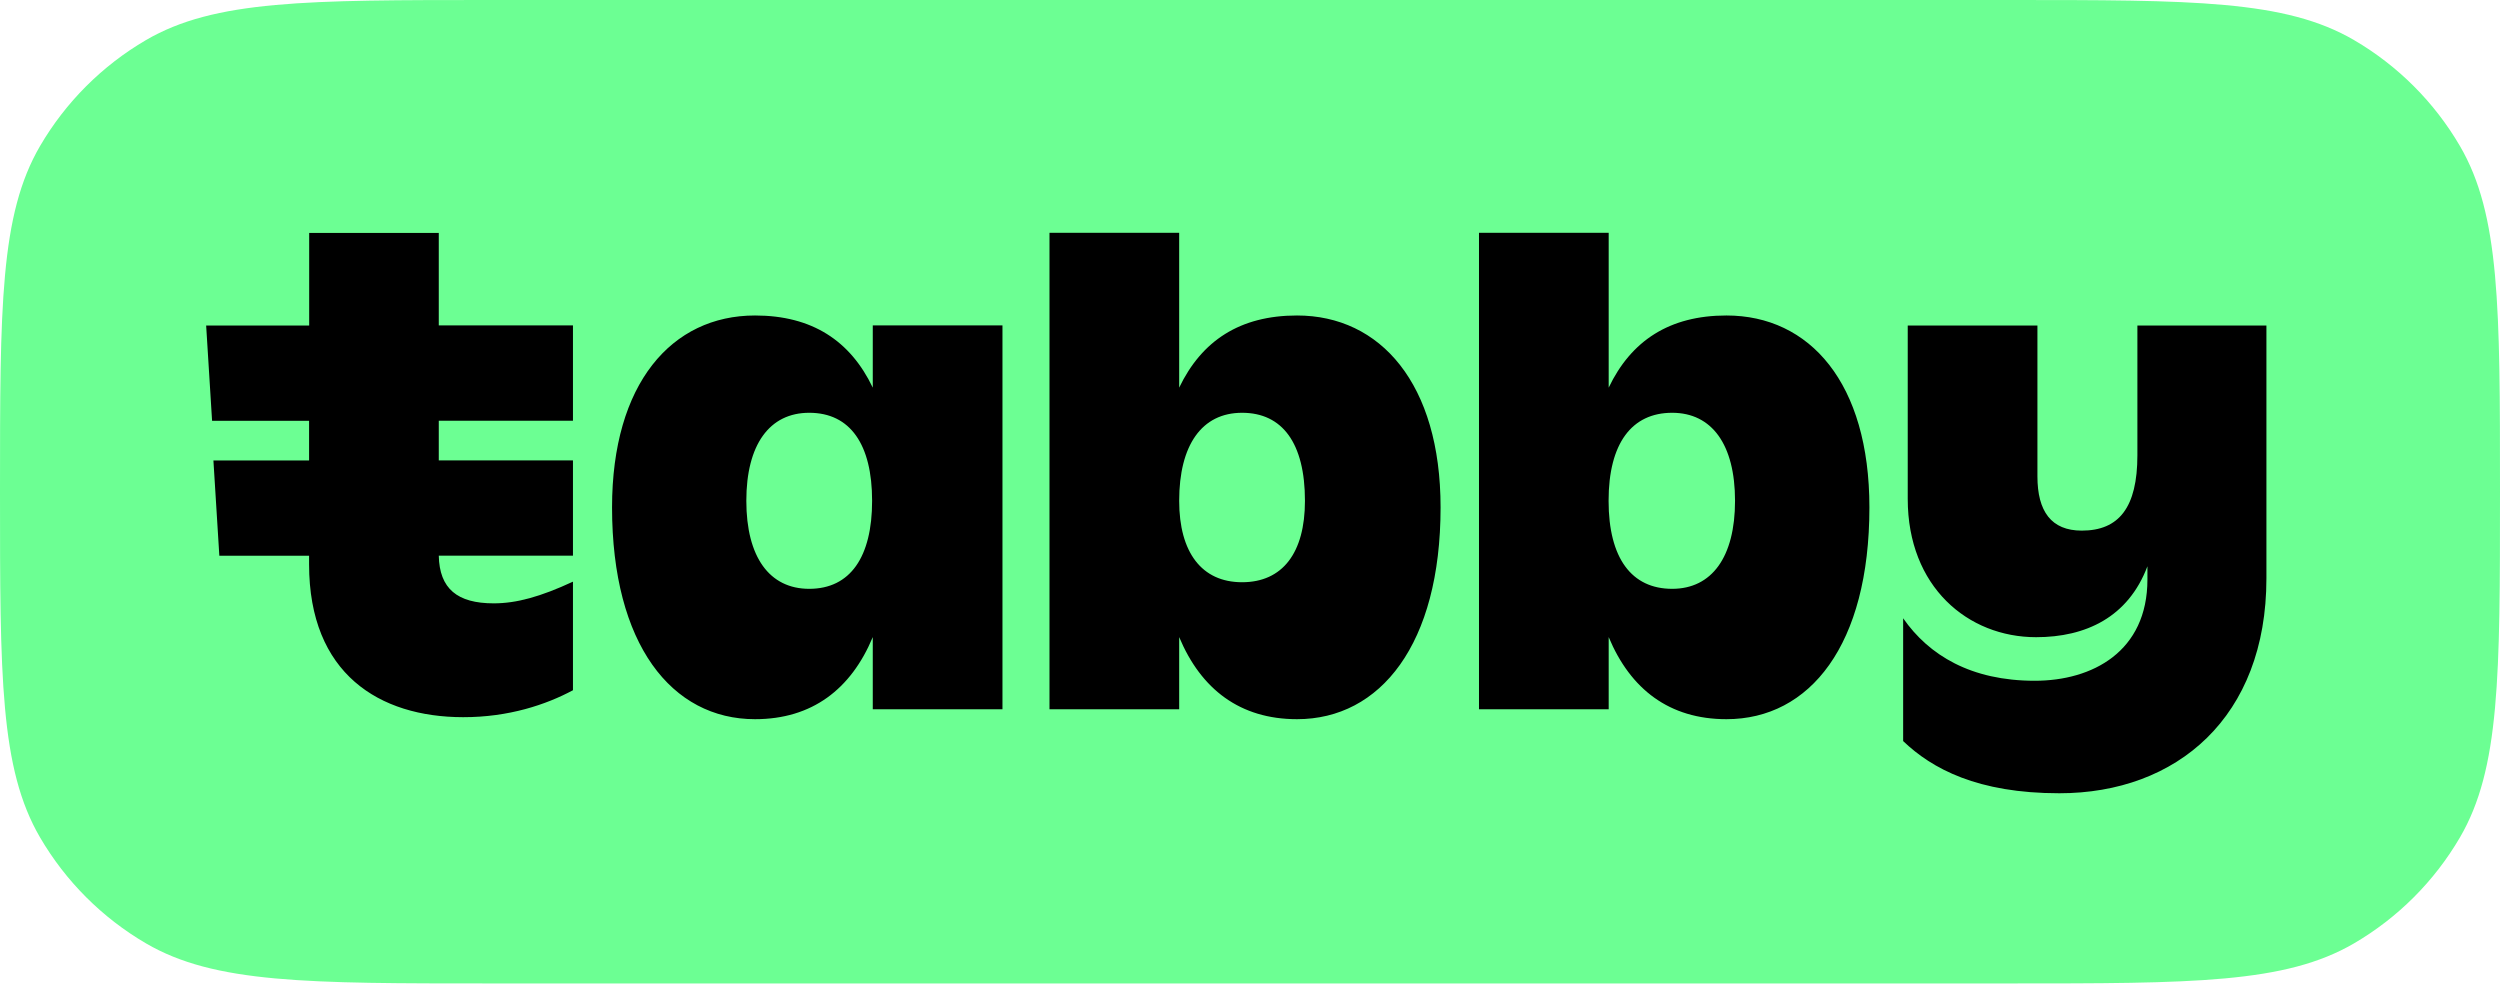
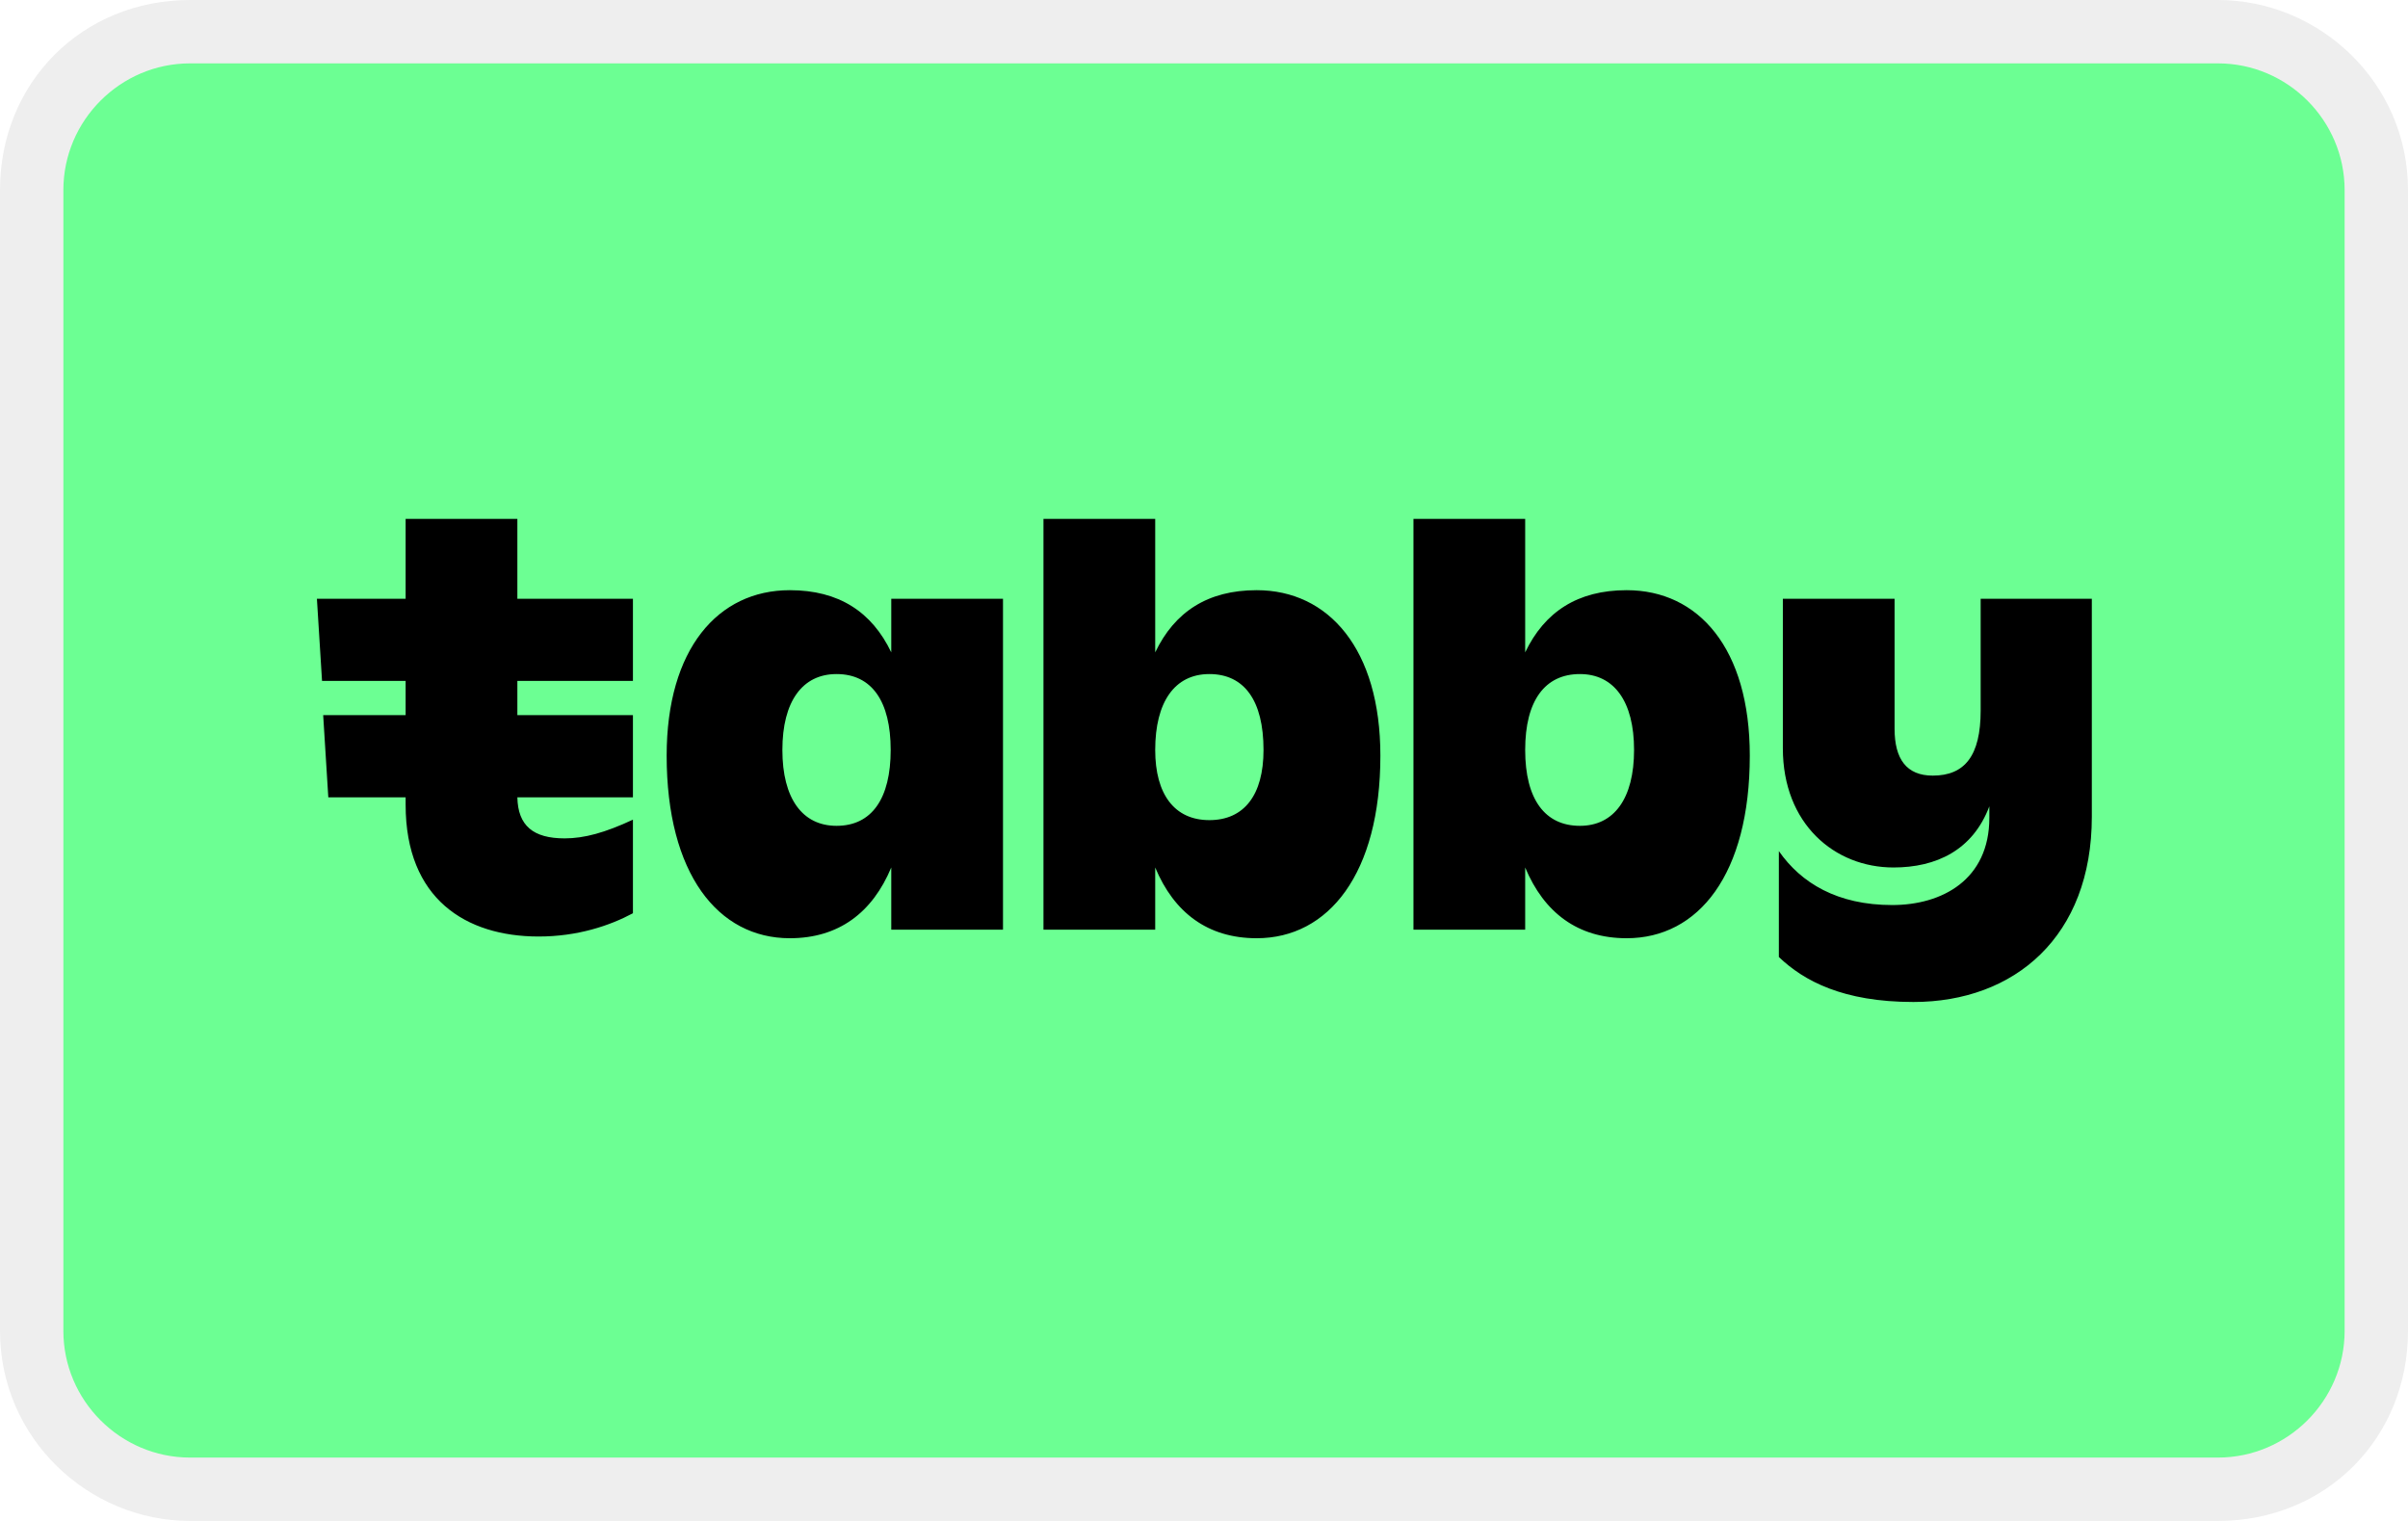
- <svg xmlns="http://www.w3.org/2000/svg" id="Layer_1" version="1.1" viewBox="0 0 261.58 102.9">
-   <defs>
-     <style>
-       .st0 {
-         fill: none;
-       }
- 
-       .st1 {
-         fill: #6cff93;
-       }
- 
-       .st2 {
-         clip-path: url(#clippath);
-       }
-     </style>
-     <clipPath id="clippath">
-       <rect class="st0" width="261.58" height="102.9" />
-     </clipPath>
-   </defs>
-   <g class="st2">
-     <g>
-       <path class="st1" d="M0,51.45C0,32.12,0,22.46,4.19,15.28c2.68-4.59,6.5-8.41,11.09-11.09C22.46,0,32.12,0,51.45,0h158.68c19.33,0,28.99,0,36.17,4.19,4.59,2.68,8.41,6.5,11.09,11.09,4.19,7.18,4.19,16.85,4.19,36.17s0,28.99-4.19,36.17c-2.68,4.59-6.5,8.41-11.09,11.09-7.18,4.19-16.85,4.19-36.17,4.19H51.45c-19.33,0-28.99,0-36.17-4.19-4.59-2.68-8.41-6.5-11.09-11.09C0,80.44,0,70.78,0,51.45Z" />
-       <path d="M213.18,34.05v15.79c0,3.67,1.45,5.68,4.64,5.68,3.89,0,5.82-2.42,5.82-7.89v-13.57h13.5v26.45c0,14.54-9.38,22.49-21.67,22.49-8.55,0-13.31-2.56-16.34-5.46v-12.85c2.7,3.88,7.11,6.54,13.77,6.54,6.03,0,11.79-3.05,11.79-10.6v-1.38c-2.01,5.33-6.45,7.42-11.65,7.42-7.13,0-13.43-5.26-13.43-14.47v-18.14h13.57ZM79,33.01c5.95,0,9.97,2.63,12.32,7.55v-6.51h13.57v40.16h-13.57v-7.55c-2.28,5.47-6.37,8.59-12.32,8.59-8.72,0-14.96-7.82-14.96-22.16,0-12.95,6.23-20.08,14.96-20.08ZM123.38,24.36v16.2c2.36-4.92,6.37-7.55,12.33-7.55,8.72,0,15.02,7.13,15.02,20.08,0,14.33-6.3,22.16-15.02,22.16-5.96,0-10.04-3.12-12.33-8.59v7.55h-13.57V24.36h13.57ZM168.32,24.36v16.2c2.35-4.92,6.37-7.55,12.32-7.55,8.72,0,14.96,7.06,14.96,20.08,0,14.4-6.23,22.16-14.96,22.16-5.96,0-10.04-3.12-12.32-8.59v7.55h-13.57V24.36h13.57ZM45.91,24.36v9.69h14.04v9.97h-14.04v4.15h14.04v9.97h-14.04c.07,3.46,1.94,4.99,5.75,4.99,2.38,0,4.89-.69,8.29-2.27v11.36c-2.79,1.5-6.72,2.83-11.5,2.82-8.75-.01-16.11-4.53-16.11-15.99v-.9h-9.39l-.62-9.97h10.01v-4.15h-10.15l-.62-9.97h10.78v-9.69h13.57ZM84.67,43.19c-4.15,0-6.58,3.32-6.58,9.21,0,5.89,2.42,9.21,6.58,9.21,4.29,0,6.58-3.32,6.58-9.21,0-5.89-2.28-9.21-6.58-9.21ZM174.96,43.19c-4.22,0-6.65,3.19-6.65,9.21s2.42,9.21,6.65,9.21c4.15,0,6.58-3.32,6.58-9.21,0-5.89-2.42-9.21-6.58-9.21ZM129.96,43.19c-4.22,0-6.58,3.39-6.58,9.21,0,5.4,2.36,8.52,6.58,8.52,4.22,0,6.58-3.05,6.58-8.52,0-6.02-2.35-9.21-6.58-9.21Z" />
-     </g>
+ <svg xmlns="http://www.w3.org/2000/svg" role="img" viewBox="0 0 38 24" width="38" height="24" aria-labelledby="pi-tabby">
+   <path opacity=".07" d="M35 0H3C1.3 0 0 1.3 0 3v18c0 1.7 1.4 3 3 3h32c1.7 0 3-1.3 3-3V3c0-1.7-1.4-3-3-3z" />
+   <path fill="#6CFF93" d="M35 1c1.1 0 2 .9 2 2v18c0 1.1-.9 2-2 2H3c-1.1 0-2-.9-2-2V3c0-1.1.9-2 2-2h32" />
+   <g transform="translate(2.2 5.02) scale(.1338)">
+     <path fill="#000" d="M207.01 33.094V48.435C207.01 52.002 208.422 53.953 211.515 53.953C215.297 53.953 217.162 51.598 217.162 46.282V33.094H230.273V58.798C230.273 72.929 221.165 80.649 209.229 80.649C200.928 80.649 196.306 78.161 193.361 75.346V62.855C195.984 66.624 200.261 69.217 206.732 69.217C212.588 69.217 218.186 66.254 218.186 58.92V57.574C216.236 62.755 211.92 64.787 206.876 64.787C199.953 64.787 193.832 59.673 193.832 50.724V33.094H207.01ZM76.708 32.084C82.49 32.084 86.39 34.641 88.676 39.419V33.094H101.854V72.121H88.676V64.787C86.457 70.103 82.49 73.131 76.708 73.131C68.236 73.131 62.186 65.527 62.185 51.599C62.185 39.016 68.236 32.084 76.708 32.084ZM119.806 23.673V39.419C122.092 34.642 125.991 32.084 131.773 32.084C140.245 32.084 146.363 39.016 146.363 51.599C146.363 65.527 140.245 73.131 131.773 73.131C125.991 73.131 122.024 70.103 119.806 64.787V72.121H106.628V23.673H119.806ZM163.441 23.673V39.419C165.727 34.641 169.627 32.084 175.409 32.084C183.881 32.084 189.933 38.948 189.933 51.599C189.932 65.595 183.881 73.131 175.409 73.131C169.627 73.131 165.66 70.103 163.441 64.787V72.121H150.264V23.673H163.441ZM44.577 23.673V33.094H58.207V42.783H44.577V46.82H58.207V56.511H44.577C44.645 59.875 46.46 61.355 50.158 61.355C52.467 61.355 54.911 60.687 58.207 59.148V70.184C55.494 71.641 51.68 72.937 47.042 72.929C38.541 72.914 31.399 68.525 31.399 57.385V56.511H22.279L21.674 46.82H31.399V42.783H21.539L20.935 33.094H31.399V23.673H44.577ZM82.222 41.976C78.188 41.976 75.834 45.206 75.834 50.926C75.834 56.645 78.188 59.875 82.222 59.875C86.39 59.875 88.608 56.645 88.608 50.926C88.608 45.206 86.39 41.976 82.222 41.976ZM169.896 41.976C165.795 41.976 163.441 45.072 163.441 50.926C163.442 56.78 165.795 59.875 169.896 59.875C173.93 59.875 176.283 56.645 176.283 50.926C176.283 45.206 173.93 41.976 169.896 41.976ZM126.193 41.976C122.092 41.976 119.806 45.273 119.806 50.926C119.806 56.174 122.092 59.202 126.193 59.202C130.294 59.202 132.58 56.241 132.58 50.926C132.58 45.072 130.295 41.976 126.193 41.976Z" />
  </g>
</svg>
